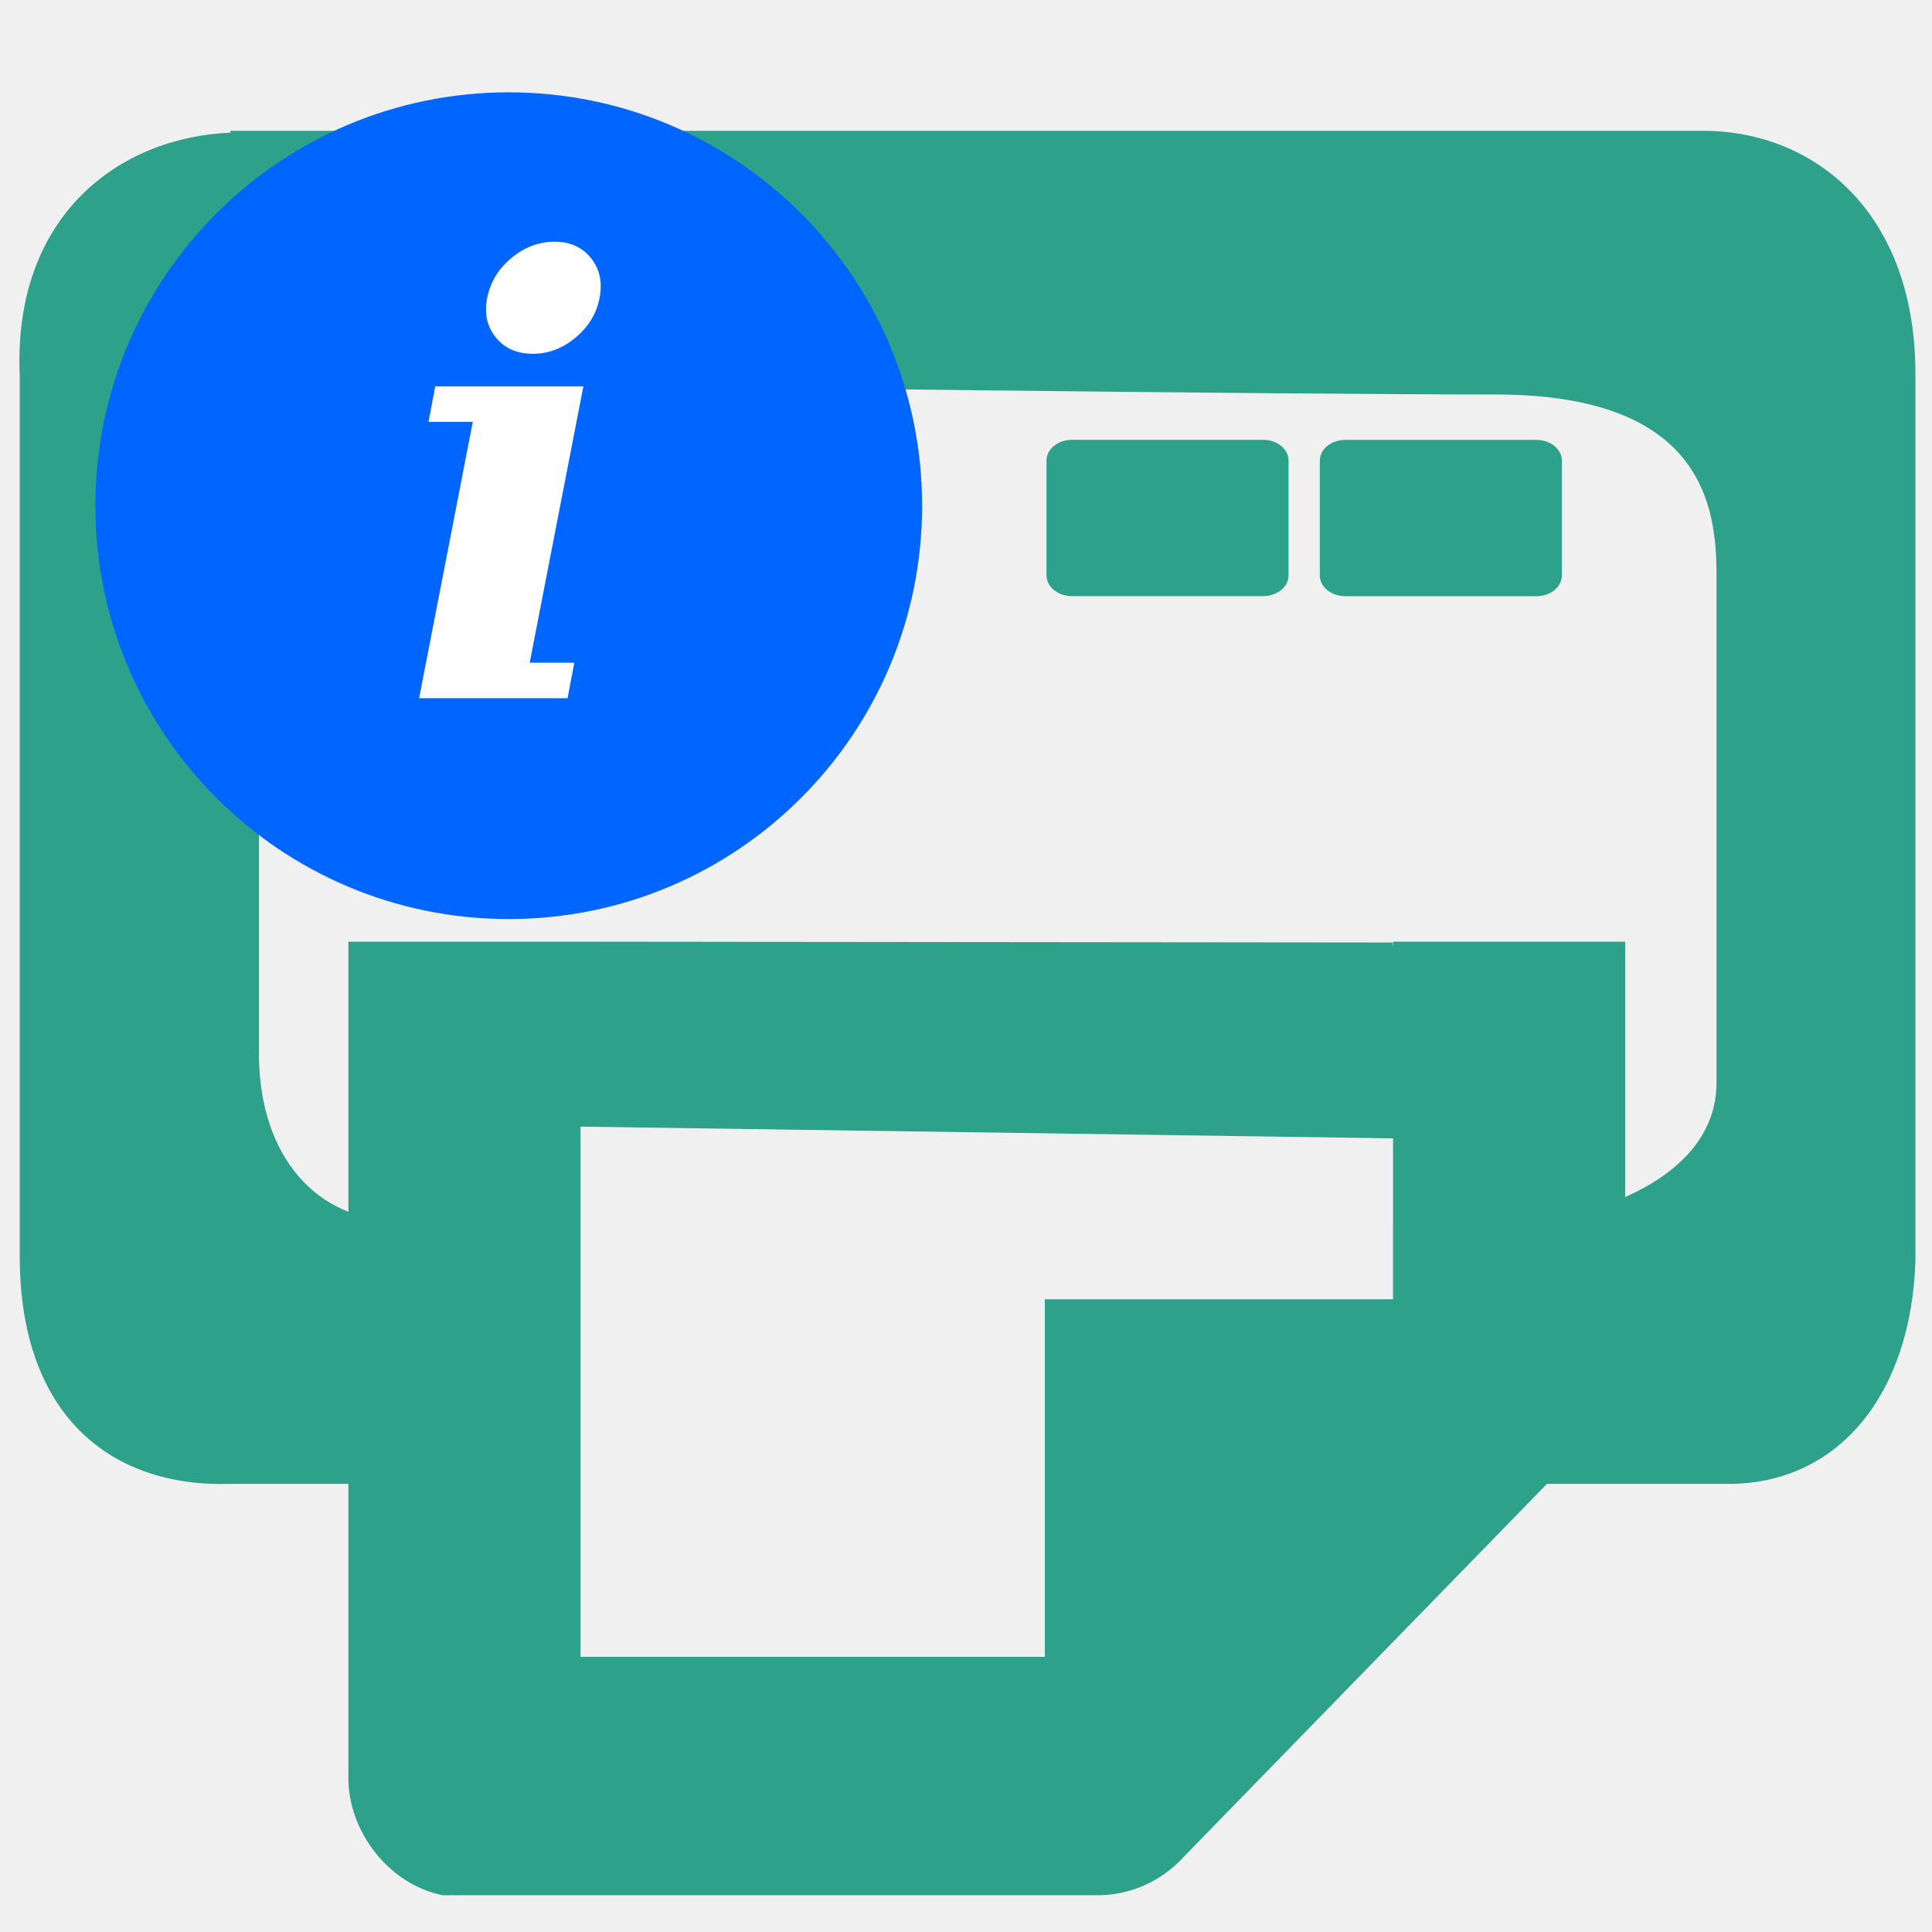
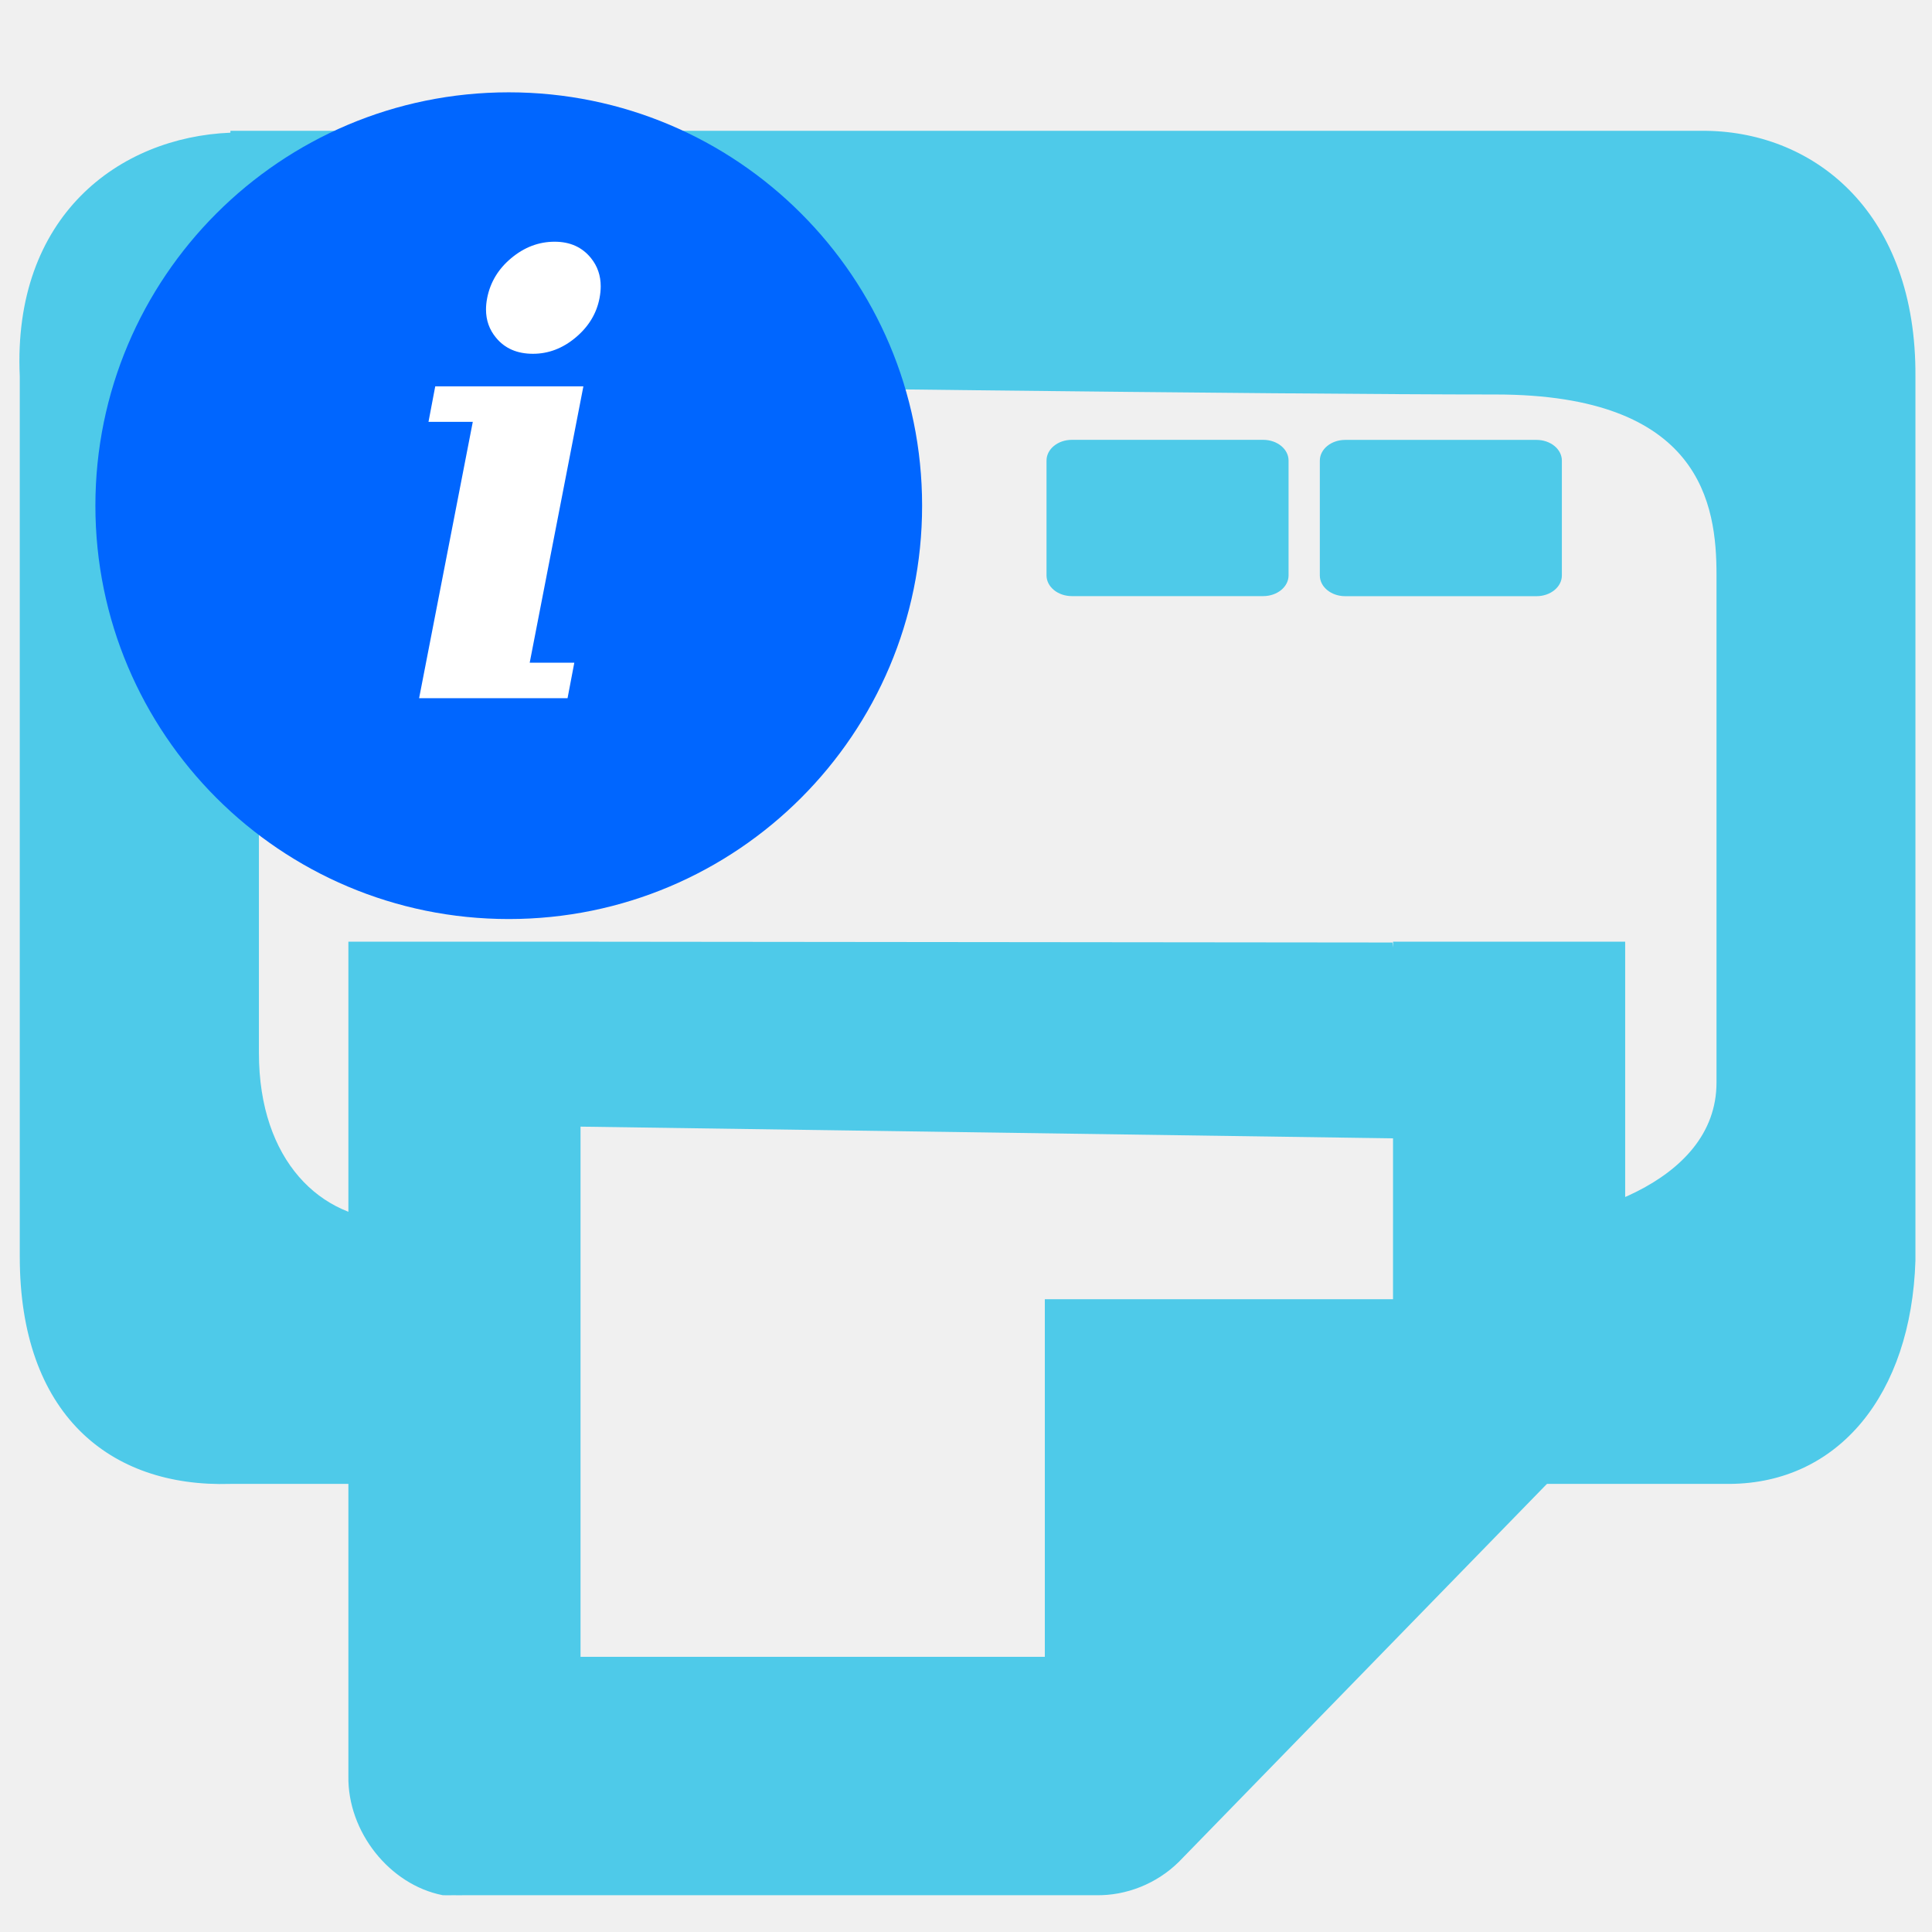
<svg xmlns="http://www.w3.org/2000/svg" width="256" height="256" id="svg5121" version="1.1">
  <defs id="defs5123" />
  <g id="layer1" transform="translate(0,-796.3622)">
-     <rect style="fill:#2da189;fill-opacity:1;stroke:none" width="32.072" height="20.709" ry="2.746" rx="3.36" id="rect4899" y="854.651" x="174.884" />
-     <path style="font-size:medium;font-style:normal;font-variant:normal;font-weight:normal;font-stretch:normal;text-indent:0;text-align:start;text-decoration:none;line-height:normal;letter-spacing:normal;word-spacing:normal;text-transform:none;direction:ltr;block-progression:tb;writing-mode:lr-tb;text-anchor:start;color:#000000;fill:#2da189;fill-opacity:1;stroke:none;stroke-width:2;marker:none;visibility:visible;display:inline;overflow:visible;enable-background:accumulate;font-family:Bitstream Vera Sans;-inkscape-font-specification:Bitstream Vera Sans" id="path41043-9" d="M 30.529,992.987 C 14.465,993.478 2.621,983.677 2.621,962.907 l 0,-116.66 C 1.643,824.959 15.792,814.539 30.529,813.944 l 0,-0.247 1.839,0 193.741,0 c 14.595,0.217 27.832,11.072 27.695,32.55 0,0 0,104.251 0,117.153 -0.558,17.722 -10.188,29.506 -24.629,29.587 l -44.552,0 0,-34.52 c 0,0 4.751,0 14.49,0 9.739,0 28.333,-5.096 28.333,-18.659 0,-13.563 0,-58.056 0,-67.291 0,-9.235 -1.95,-23.883 -29.275,-23.883 -27.997,0 -110.866,-1.016 -135.007,-1.441 -21.224,-0.374 -28.856,9.326 -28.856,34.051 0,24.725 0,40.38 0,54.651 0,14.272 8.228,22.1 17.83,22.14 10.42,0.043 17.83,0.431 17.83,0.431 l 0,34.52 z" />
-     <rect style="fill:#2da189;fill-opacity:1;stroke:none" width="32.072" height="20.709" ry="2.746" rx="3.36" id="rect4899-2" y="854.642" x="138.669" />
-     <path style="font-size:medium;font-style:normal;font-variant:normal;font-weight:normal;font-stretch:normal;text-indent:0;text-align:start;text-decoration:none;line-height:normal;letter-spacing:normal;word-spacing:normal;text-transform:none;direction:ltr;block-progression:tb;writing-mode:lr-tb;text-anchor:start;baseline-shift:baseline;color:#000000;fill:#2da189;fill-opacity:1;stroke:none;stroke-width:2;marker:none;visibility:visible;display:inline;overflow:visible;enable-background:accumulate;font-family:Sans;-inkscape-font-specification:Sans" id="path1234-3" d="m 58.659,1047.485 c -7.05,-1.382 -12.623,-8.424 -12.496,-15.793 l 0,-110.551 30.76,0 107.588,0.108 2.859,25.989 -110.447,-1.59 0,70.251 61.521,0 0,-47.379 46.14,0 0,-47.379 30.76,0 0,54.289 c 0.092,4.171 -1.501,8.355 -4.326,11.352 l -54.792,56.262 c -2.919,2.901 -6.993,4.538 -11.054,4.442 l -83.63,0 c -0.48,0.016 -0.961,0.016 -1.441,0 -0.48,0.016 -0.961,0.016 -1.441,0 z" />
+     <rect style="fill:#4ecae9;fill-opacity:1;stroke:none" width="32.072" height="20.709" ry="2.746" rx="3.36" id="rect4899" y="854.651" x="174.884" />
+     <path style="font-size:medium;font-style:normal;font-variant:normal;font-weight:normal;font-stretch:normal;text-indent:0;text-align:start;text-decoration:none;line-height:normal;letter-spacing:normal;word-spacing:normal;text-transform:none;direction:ltr;block-progression:tb;writing-mode:lr-tb;text-anchor:start;color:#000000;fill:#4ecae9;fill-opacity:1;stroke:none;stroke-width:2;marker:none;visibility:visible;display:inline;overflow:visible;enable-background:accumulate;font-family:Bitstream Vera Sans;-inkscape-font-specification:Bitstream Vera Sans" id="path41043-9" d="M 30.529,992.987 C 14.465,993.478 2.621,983.677 2.621,962.907 l 0,-116.66 C 1.643,824.959 15.792,814.539 30.529,813.944 l 0,-0.247 1.839,0 193.741,0 c 14.595,0.217 27.832,11.072 27.695,32.55 0,0 0,104.251 0,117.153 -0.558,17.722 -10.188,29.506 -24.629,29.587 l -44.552,0 0,-34.52 c 0,0 4.751,0 14.49,0 9.739,0 28.333,-5.096 28.333,-18.659 0,-13.563 0,-58.056 0,-67.291 0,-9.235 -1.95,-23.883 -29.275,-23.883 -27.997,0 -110.866,-1.016 -135.007,-1.441 -21.224,-0.374 -28.856,9.326 -28.856,34.051 0,24.725 0,40.38 0,54.651 0,14.272 8.228,22.1 17.83,22.14 10.42,0.043 17.83,0.431 17.83,0.431 l 0,34.52 z" />
+     <rect style="fill:#4ecae9;fill-opacity:1;stroke:none" width="32.072" height="20.709" ry="2.746" rx="3.36" id="rect4899-2" y="854.642" x="138.669" />
+     <path style="font-size:medium;font-style:normal;font-variant:normal;font-weight:normal;font-stretch:normal;text-indent:0;text-align:start;text-decoration:none;line-height:normal;letter-spacing:normal;word-spacing:normal;text-transform:none;direction:ltr;block-progression:tb;writing-mode:lr-tb;text-anchor:start;baseline-shift:baseline;color:#000000;fill:#4ecae9;fill-opacity:1;stroke:none;stroke-width:2;marker:none;visibility:visible;display:inline;overflow:visible;enable-background:accumulate;font-family:Sans;-inkscape-font-specification:Sans" id="path1234-3" d="m 58.659,1047.485 c -7.05,-1.382 -12.623,-8.424 -12.496,-15.793 l 0,-110.551 30.76,0 107.588,0.108 2.859,25.989 -110.447,-1.59 0,70.251 61.521,0 0,-47.379 46.14,0 0,-47.379 30.76,0 0,54.289 c 0.092,4.171 -1.501,8.355 -4.326,11.352 l -54.792,56.262 c -2.919,2.901 -6.993,4.538 -11.054,4.442 l -83.63,0 c -0.48,0.016 -0.961,0.016 -1.441,0 -0.48,0.016 -0.961,0.016 -1.441,0 z" />
    <path style="fill:#0066ff;fill-opacity:1;stroke:none" id="path2986" d="m 142.648,125.088 c 0,26.759 -21.693,48.452 -48.452,48.452 -26.759,0 -48.452,-21.693 -48.452,-48.452 0,-26.759 21.693,-48.452 48.452,-48.452 26.759,0 48.452,21.693 48.452,48.452 z" transform="matrix(1.130435,0,0,1.130435,-39.07066,721.9637)" />
    <g transform="matrix(1.99026,0,0,1.99026,-44.212,721.5201)" style="font-size:40px;font-style:normal;font-variant:normal;font-weight:normal;font-stretch:normal;line-height:125%;letter-spacing:0px;word-spacing:0px;fill:#ffffff;fill-opacity:1;stroke:none;font-family:'A.C.M.E. Secret Agent';-inkscape-font-specification:'A.C.M.E. Secret Agent'" id="flowRoot3822">
      <path d="m 54.648,57.447 c 0.208,-1.055 0.742,-1.94 1.602,-2.656 0.872,-0.729 1.836,-1.094 2.891,-1.094 1.029,3e-5 1.836,0.365 2.422,1.094 0.43,0.534 0.645,1.159 0.645,1.875 -1.3e-5,0.247 -0.026,0.508 -0.078,0.781 -0.195,1.029 -0.729,1.908 -1.602,2.637 -0.859,0.716 -1.803,1.074 -2.832,1.074 -1.055,2.3e-5 -1.875,-0.358 -2.461,-1.074 -0.443,-0.534 -0.664,-1.159 -0.664,-1.875 -5e-6,-0.247 0.026,-0.501 0.078,-0.762 m 2.832,24.277 2.969,0 L 60,84.088 l -9.883,0 3.574,-18.398 -2.949,0 0.449,-2.363 9.863,0 -3.574,18.398" style="font-style:italic;font-weight:bold;font-family:DejaVu Serif;-inkscape-font-specification:DejaVu Serif Bold Italic;fill:#ffffff" id="path3850" />
    </g>
  </g>
</svg>
